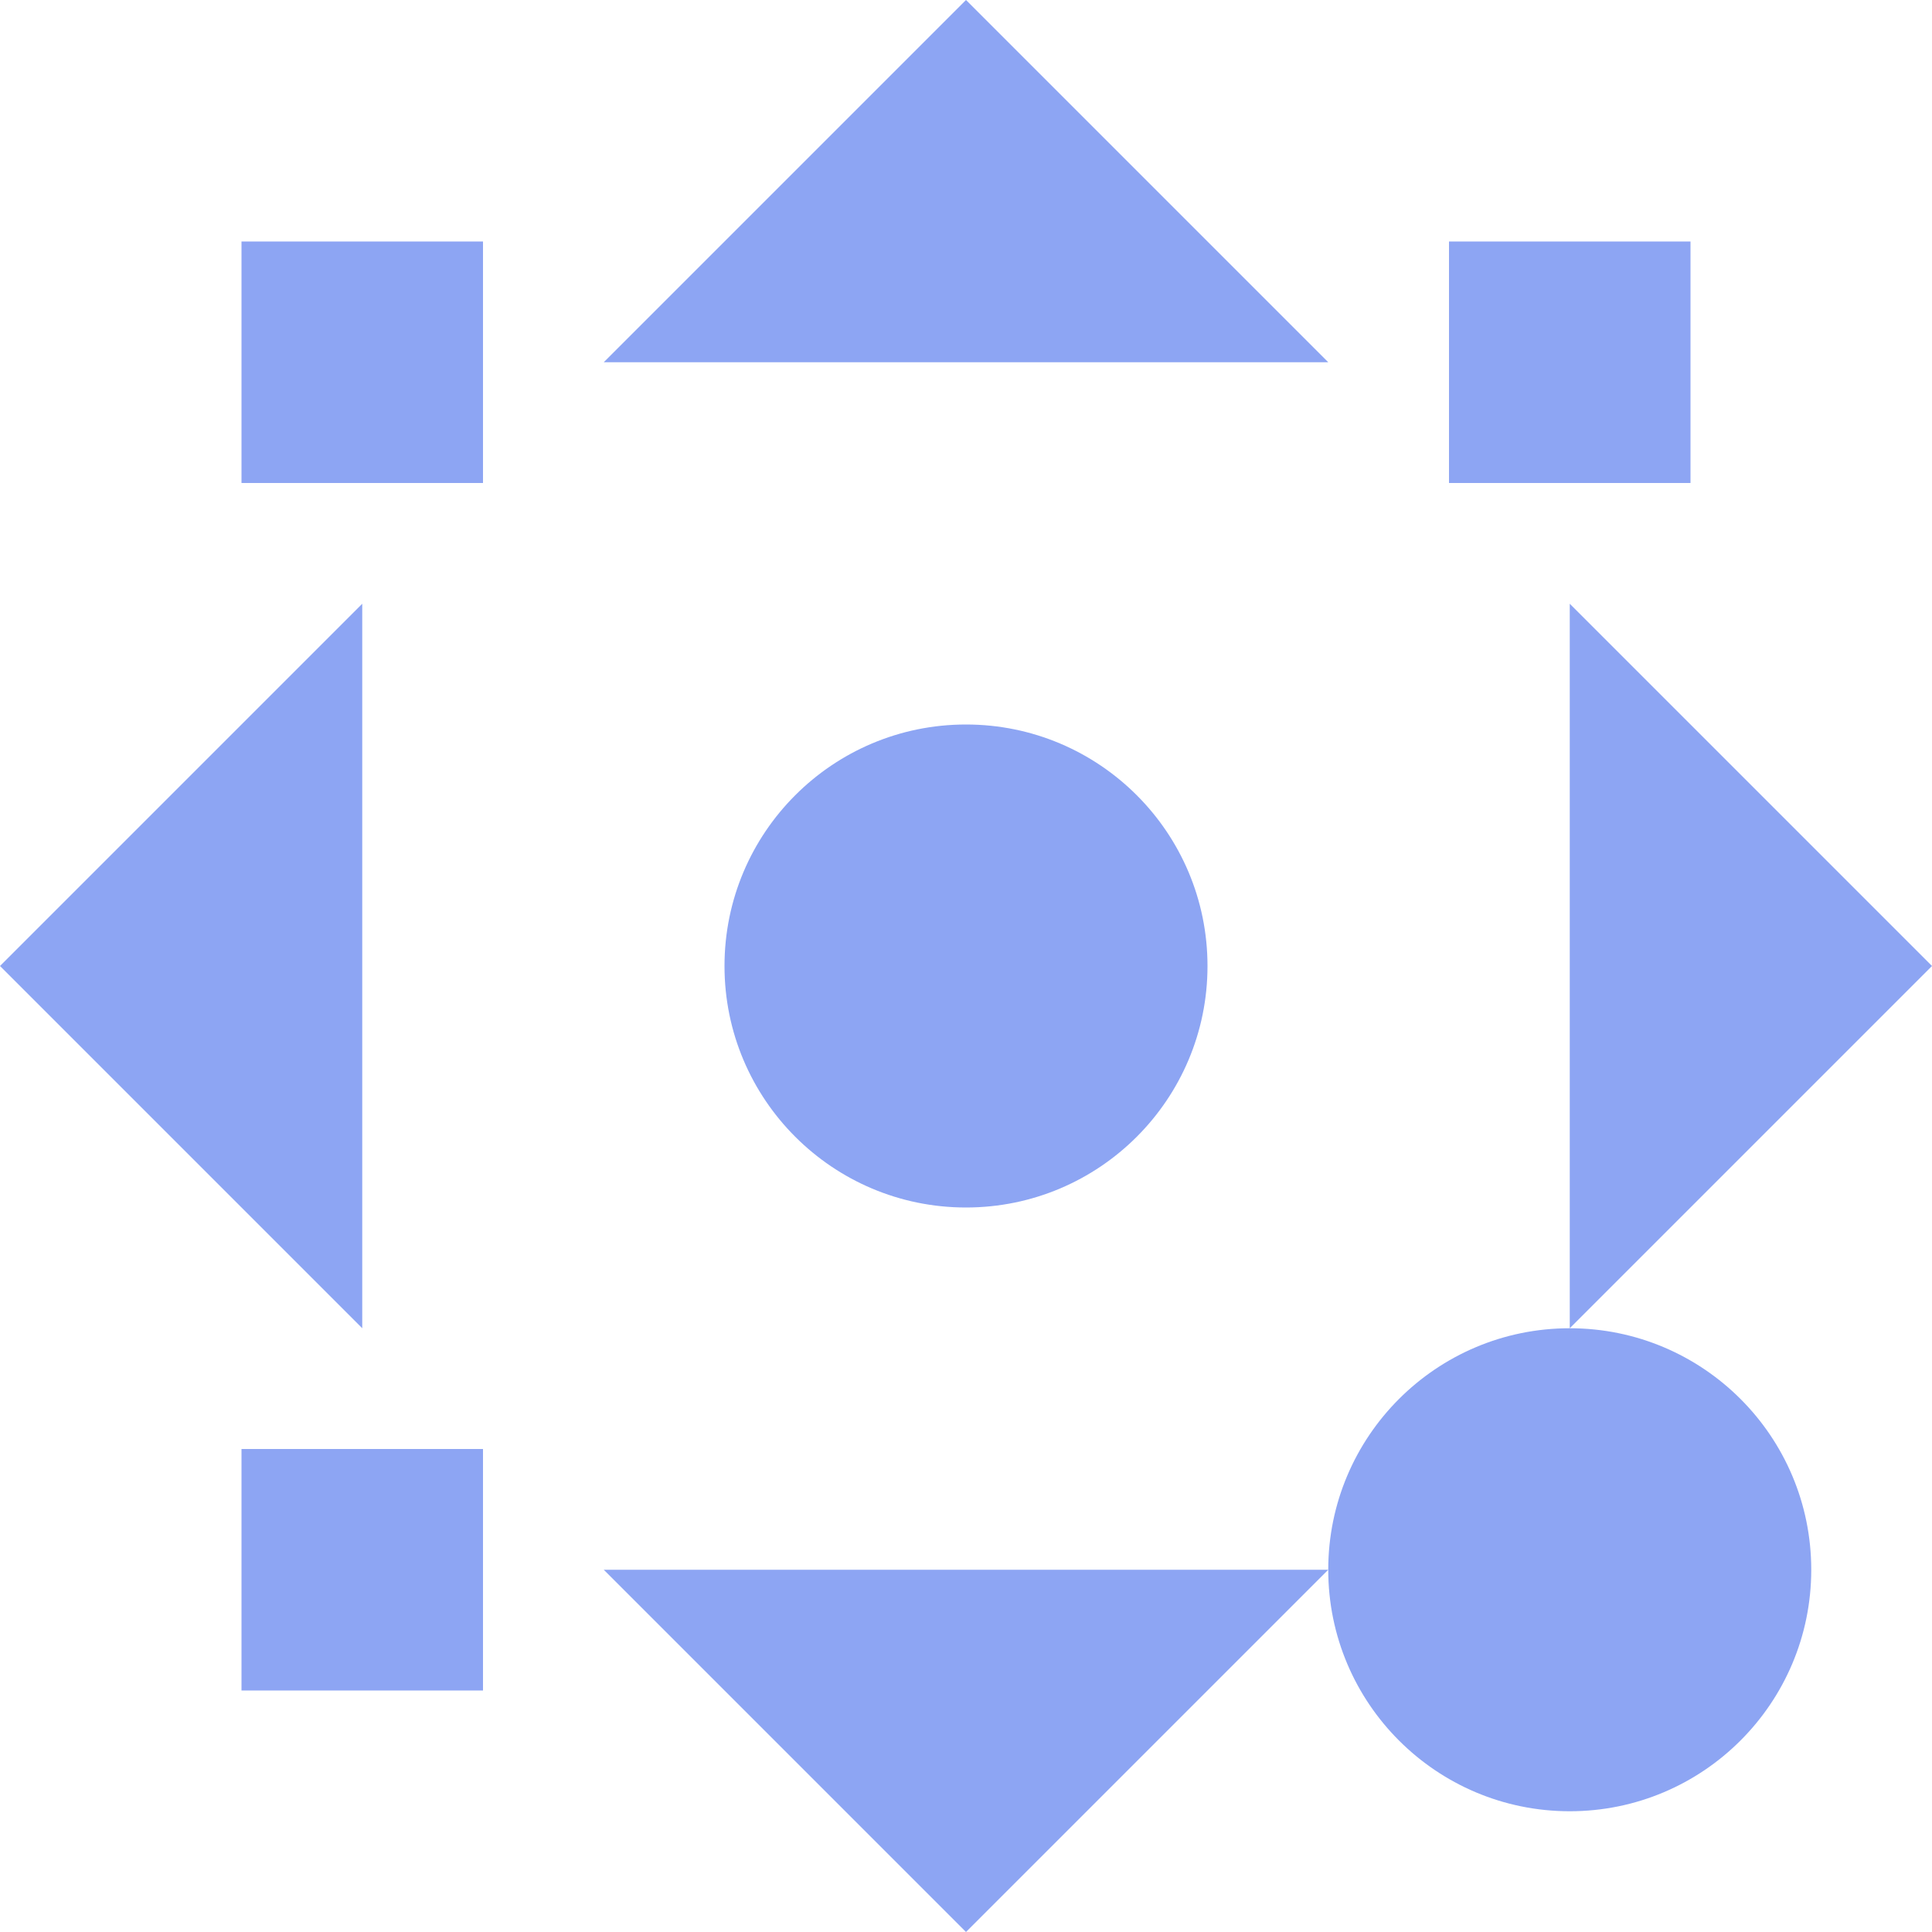
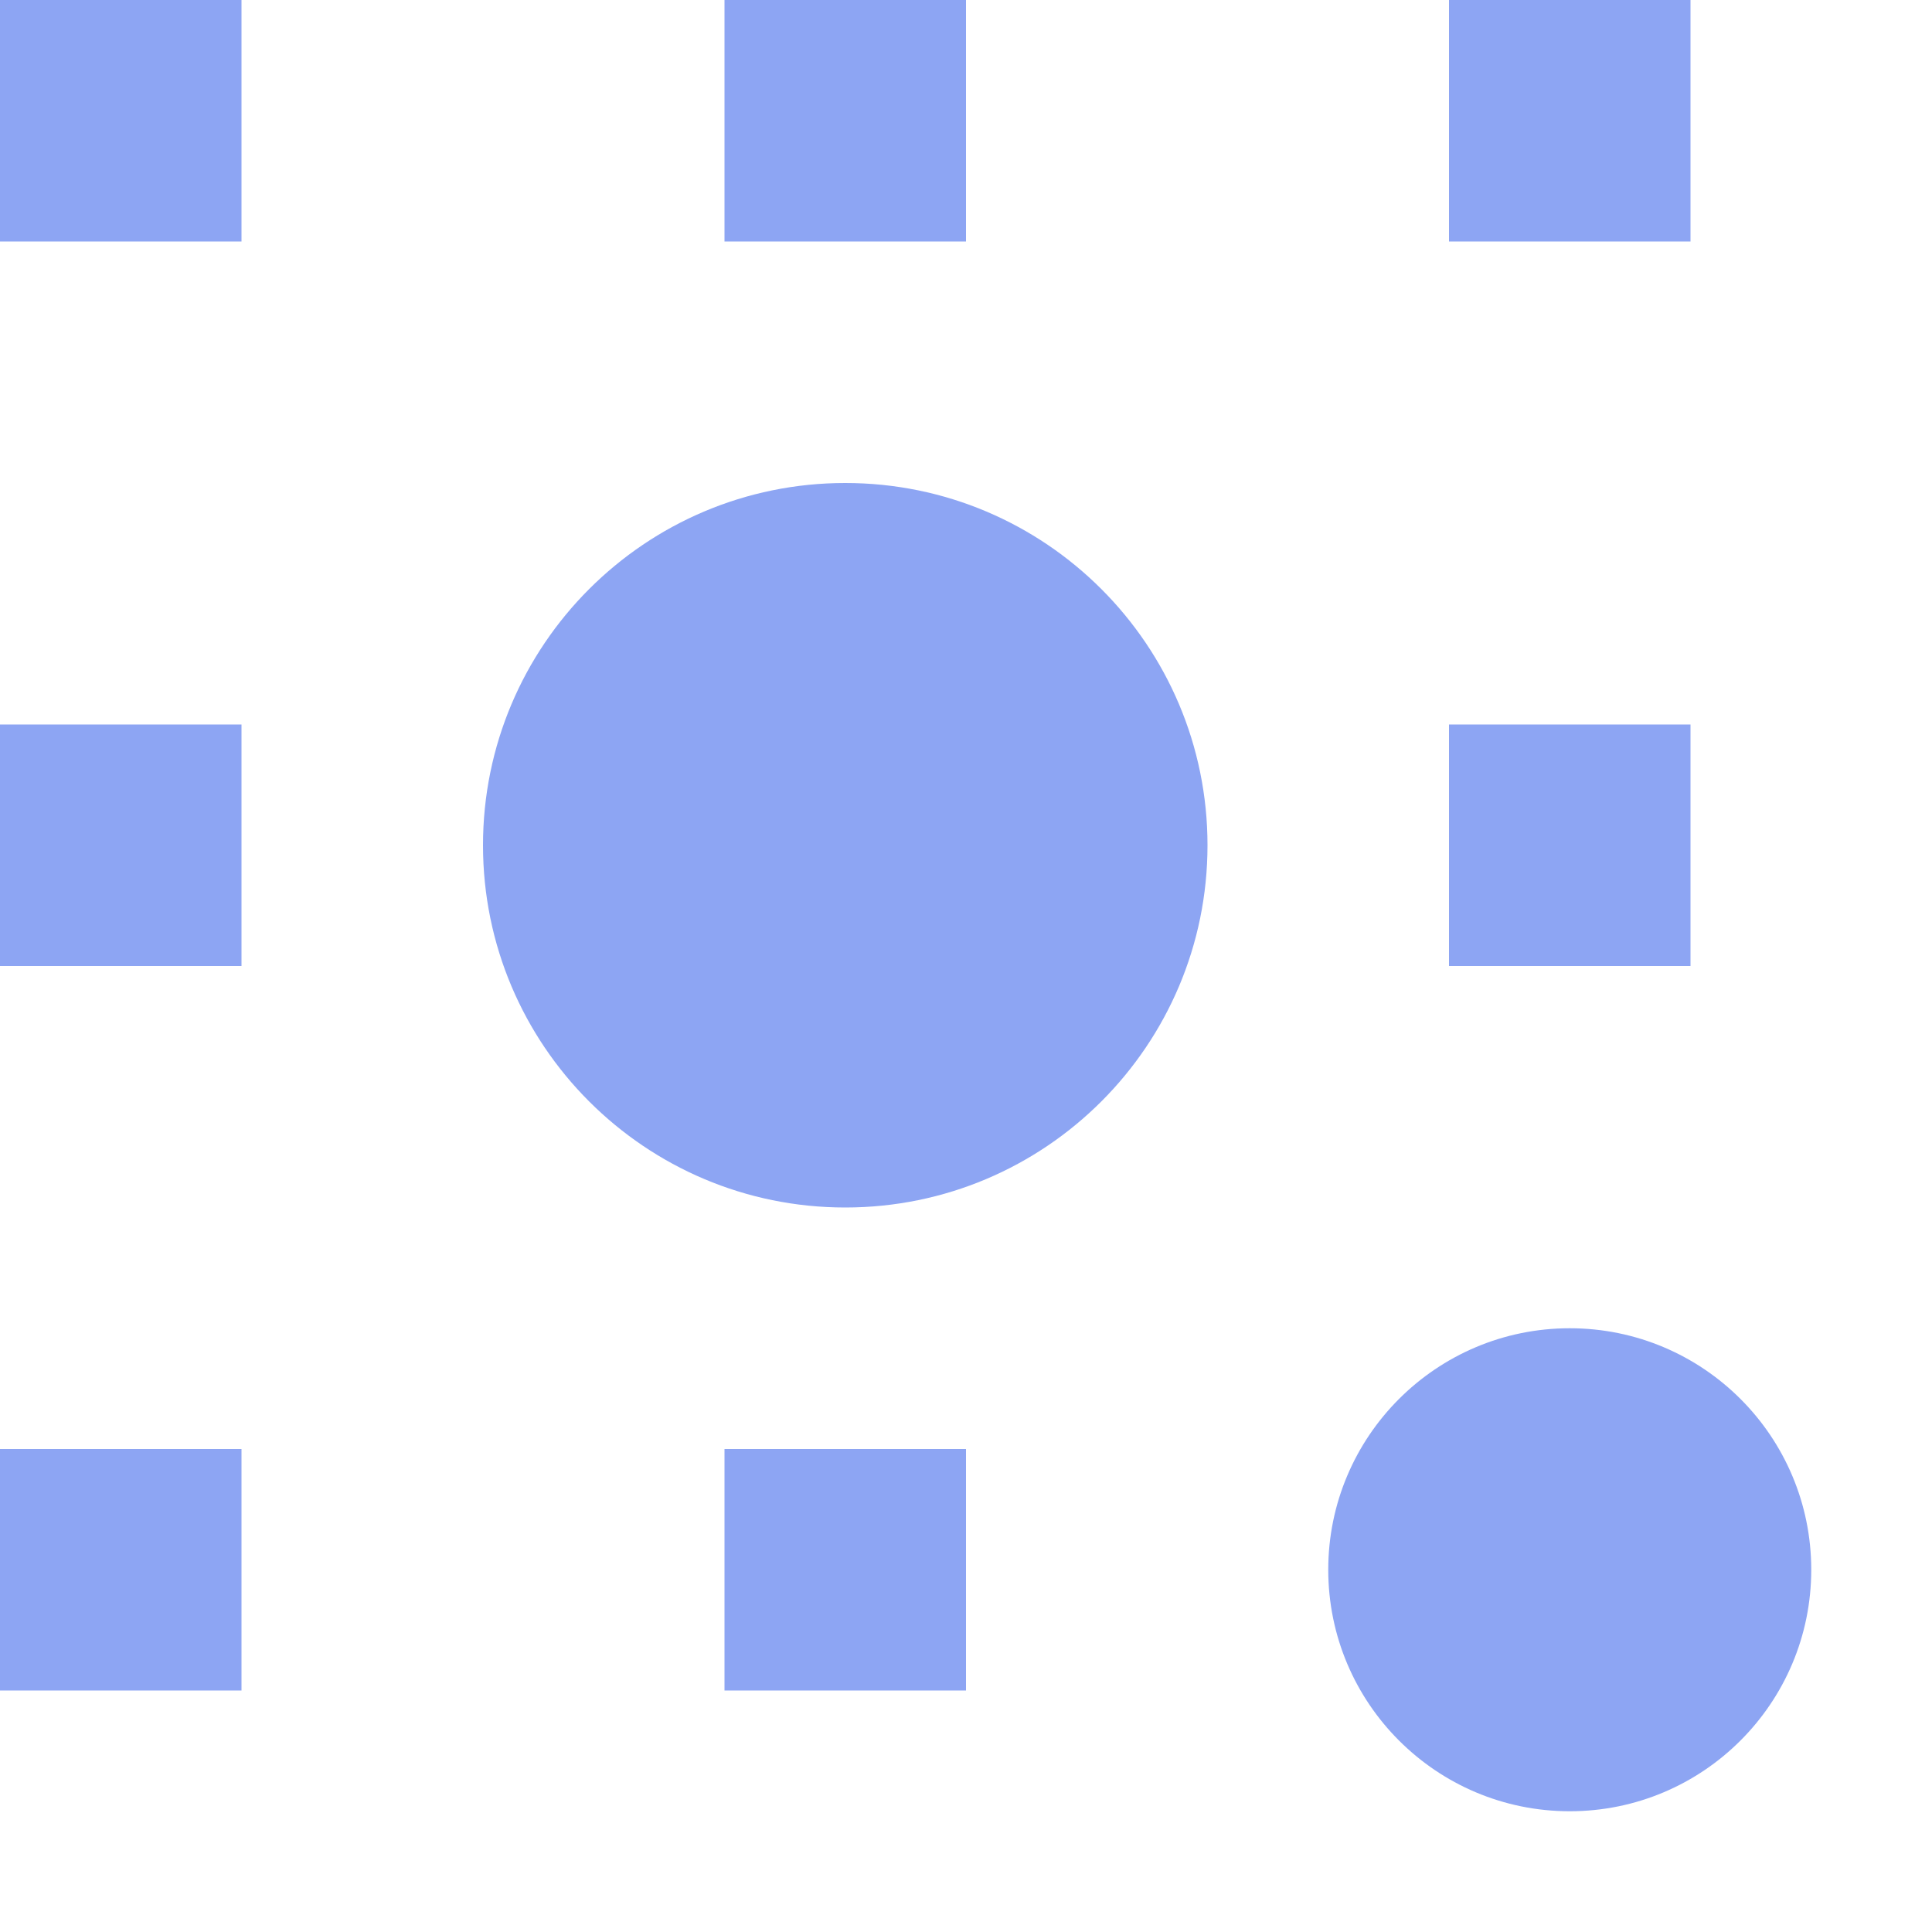
<svg xmlns="http://www.w3.org/2000/svg" width="16" height="16" viewBox="0 0 16 16">
-   <circle cx="8" cy="8" r="2" fill="#8da5f3" />
-   <path fill="#8da5f3" d="M8 0L11 3L5 3z" />
-   <path fill="#8da5f3" d="M8 16L11 13L5 13z" />
-   <path fill="#8da5f3" d="M0 8L3 5L3 11z" />
-   <path fill="#8da5f3" d="M16 8L13 5L13 11z" />
-   <rect x="2" y="2" width="2" height="2" fill="#8da5f3" />
-   <rect x="12" y="2" width="2" height="2" fill="#8da5f3" />
-   <rect x="2" y="12" width="2" height="2" fill="#8da5f3" />
+   <rect x="0" y="0" width="2" height="2" fill="#8da5f3" />
+   <rect x="6" y="0" width="2" height="2" fill="#8da5f3" />
+   <rect x="12" y="0" width="2" height="2" fill="#8da5f3" />
+   <rect x="0" y="6" width="2" height="2" fill="#8da5f3" />
+   <rect x="12" y="6" width="2" height="2" fill="#8da5f3" />
+   <rect x="0" y="12" width="2" height="2" fill="#8da5f3" />
+   <rect x="6" y="12" width="2" height="2" fill="#8da5f3" />
+   <circle cx="7" cy="7" r="3" fill="#8da5f3" />
  <circle cx="13" cy="13" r="2" fill="#8da5f3" />
</svg>
